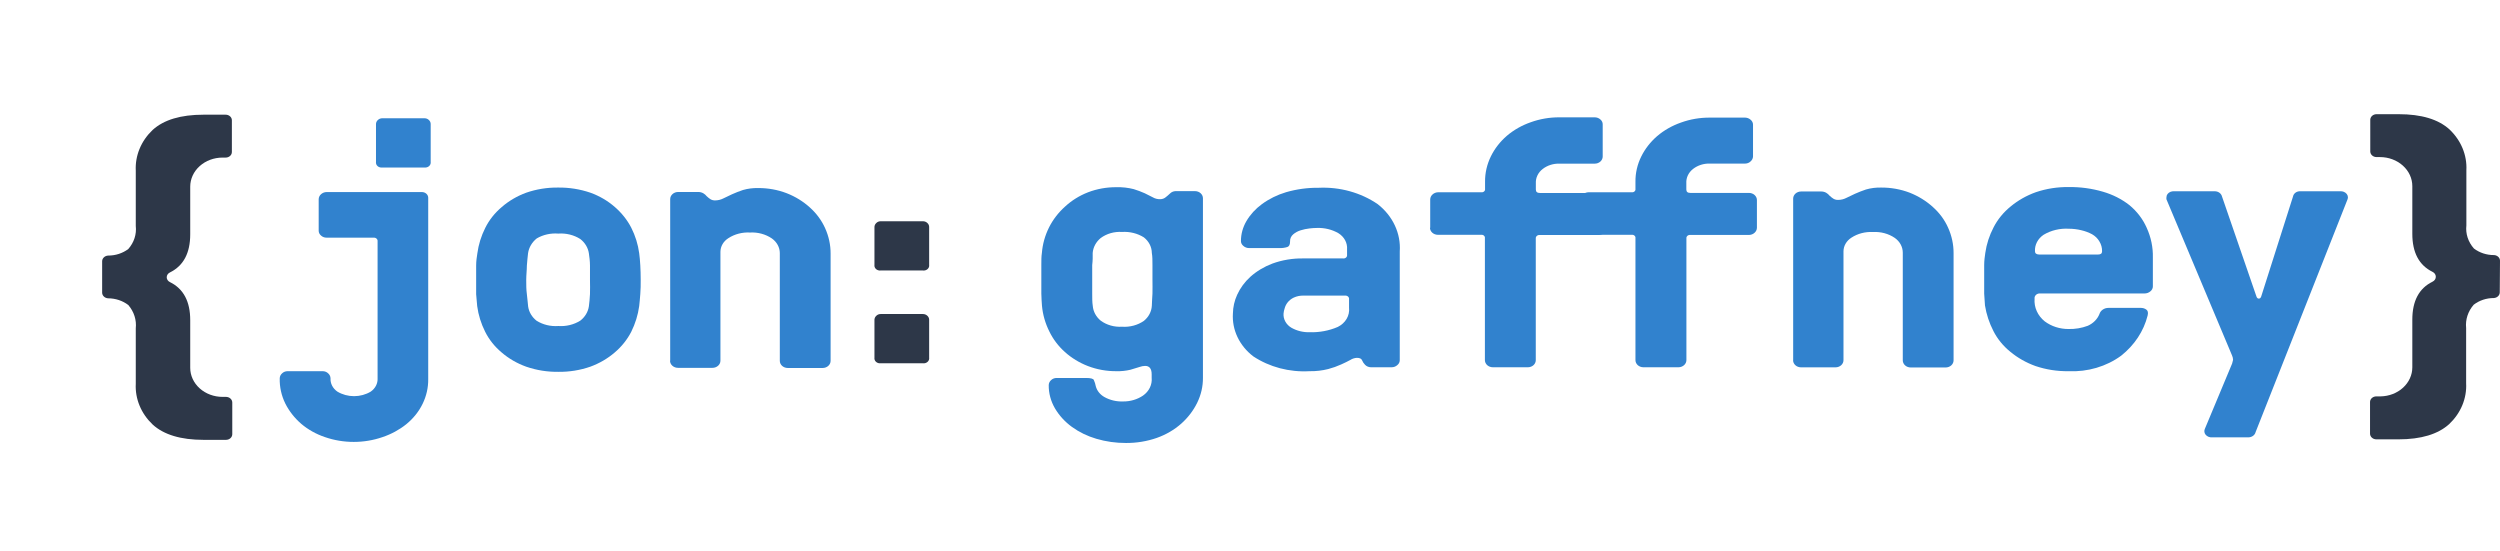
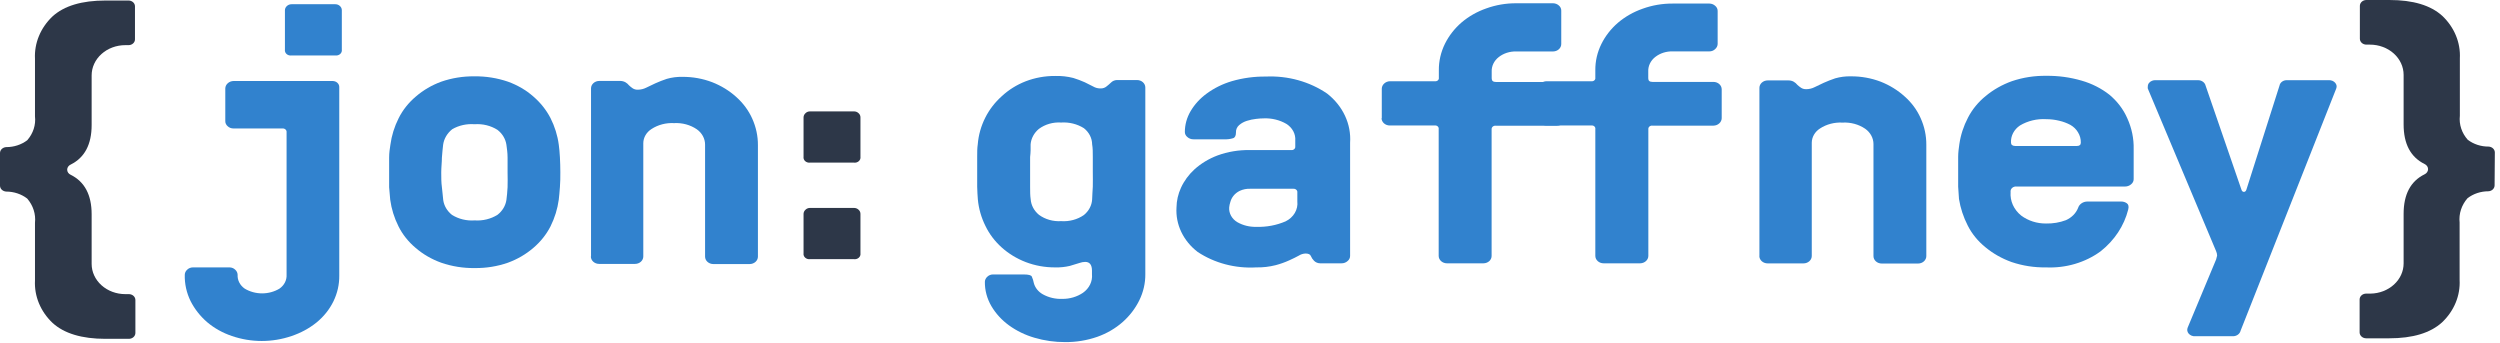
- <svg xmlns="http://www.w3.org/2000/svg" width="463" height="102" viewBox="0 0 463 102" fill="none">
-   <path d="M462.956 54.166C462.949 54.43 462.832 54.683 462.627 54.874C462.423 55.065 462.146 55.18 461.852 55.197C460.484 55.195 459.162 55.636 458.127 56.439C457.066 57.663 456.565 59.204 456.728 60.748V70.978C456.8 72.36 456.561 73.741 456.025 75.038C455.488 76.334 454.666 77.521 453.607 78.526C451.527 80.42 448.386 81.367 444.185 81.367H440.093C439.786 81.364 439.492 81.253 439.275 81.058C439.057 80.863 438.934 80.599 438.93 80.323V74.455C438.93 74.317 438.96 74.182 439.018 74.055C439.077 73.928 439.162 73.813 439.27 73.716C439.378 73.619 439.507 73.542 439.648 73.49C439.789 73.437 439.94 73.41 440.093 73.41H440.873C442.444 73.386 443.942 72.809 445.043 71.802C446.145 70.796 446.762 69.442 446.762 68.031V59.202C446.762 55.739 448.008 53.395 450.501 52.17C450.686 52.082 450.841 51.951 450.949 51.79C451.057 51.63 451.114 51.445 451.114 51.258C451.114 51.07 451.057 50.886 450.949 50.725C450.841 50.565 450.686 50.433 450.501 50.346C448.008 49.121 446.762 46.773 446.762 43.301V34.471C446.762 33.045 446.131 31.676 445.007 30.668C443.883 29.659 442.359 29.092 440.77 29.092H440.137C439.831 29.092 439.537 28.984 439.32 28.791C439.102 28.598 438.978 28.335 438.974 28.061V22.179C438.978 21.904 439.102 21.642 439.32 21.449C439.537 21.256 439.831 21.148 440.137 21.148H444.23C448.44 21.148 451.581 22.091 453.652 23.977C454.71 24.982 455.531 26.168 456.068 27.465C456.604 28.762 456.844 30.142 456.773 31.524V41.754C456.601 43.287 457.103 44.819 458.171 46.024C459.21 46.817 460.532 47.249 461.896 47.24C462.19 47.256 462.467 47.371 462.671 47.562C462.876 47.753 462.993 48.006 463 48.271L462.956 54.166Z" fill="#2D3748" />
-   <path d="M18.917 48.363C18.924 48.096 19.044 47.842 19.251 47.65C19.459 47.459 19.739 47.345 20.036 47.332C21.399 47.335 22.719 46.904 23.761 46.116C24.824 44.909 25.32 43.377 25.145 41.847V31.616C25.074 30.235 25.313 28.854 25.85 27.558C26.386 26.261 27.208 25.075 28.266 24.069C30.342 22.179 33.492 21.241 37.688 21.241H41.78C41.932 21.239 42.083 21.264 42.224 21.315C42.365 21.366 42.494 21.442 42.602 21.538C42.71 21.634 42.796 21.748 42.855 21.874C42.913 22 42.943 22.135 42.943 22.272V28.153C42.943 28.29 42.913 28.425 42.855 28.551C42.796 28.677 42.71 28.791 42.602 28.887C42.494 28.983 42.365 29.059 42.224 29.11C42.083 29.161 41.932 29.186 41.78 29.184H41.221C39.632 29.184 38.108 29.751 36.984 30.76C35.861 31.769 35.229 33.137 35.229 34.564V43.393C35.229 46.856 33.988 49.205 31.505 50.438C31.315 50.523 31.156 50.652 31.044 50.814C30.933 50.975 30.874 51.161 30.874 51.35C30.874 51.54 30.933 51.726 31.044 51.887C31.156 52.048 31.315 52.178 31.505 52.262C33.988 53.496 35.229 55.84 35.229 59.294V68.123C35.229 69.55 35.861 70.918 36.984 71.927C38.108 72.936 39.632 73.503 41.221 73.503H41.854C42.162 73.503 42.458 73.613 42.676 73.809C42.895 74.005 43.017 74.27 43.017 74.547V80.416C43.017 80.693 42.895 80.958 42.676 81.154C42.458 81.35 42.162 81.46 41.854 81.46H37.688C33.492 81.46 30.327 80.508 28.266 78.618C27.207 77.613 26.385 76.427 25.849 75.13C25.312 73.833 25.073 72.453 25.145 71.071V60.801C25.312 59.259 24.817 57.718 23.761 56.492C22.723 55.694 21.403 55.254 20.036 55.249C19.739 55.236 19.459 55.123 19.251 54.931C19.044 54.74 18.924 54.485 18.917 54.218V48.363Z" fill="#2D3748" />
-   <path d="M51.806 70.053C51.815 69.709 51.974 69.382 52.248 69.141C52.375 69.017 52.53 68.917 52.702 68.849C52.874 68.781 53.06 68.745 53.249 68.745H59.77C59.959 68.745 60.145 68.781 60.317 68.849C60.489 68.917 60.644 69.017 60.772 69.141C61.045 69.382 61.204 69.709 61.213 70.053C61.185 70.526 61.286 70.999 61.506 71.429C61.727 71.86 62.061 72.236 62.479 72.525C63.394 73.075 64.47 73.37 65.571 73.37C66.672 73.37 67.748 73.075 68.662 72.525C69.08 72.235 69.413 71.859 69.634 71.429C69.854 70.998 69.955 70.526 69.928 70.053V44.689C69.94 44.599 69.929 44.508 69.896 44.422C69.863 44.337 69.81 44.259 69.739 44.194C69.669 44.13 69.583 44.08 69.488 44.049C69.394 44.018 69.293 44.006 69.192 44.014H60.477C60.288 44.017 60.1 43.983 59.925 43.917C59.75 43.852 59.592 43.754 59.461 43.631C59.318 43.514 59.205 43.371 59.129 43.212C59.053 43.052 59.015 42.88 59.02 42.706V36.877C59.029 36.533 59.188 36.206 59.461 35.965C59.73 35.719 60.094 35.577 60.477 35.569H78.143C78.451 35.572 78.744 35.683 78.961 35.878C79.179 36.073 79.302 36.337 79.306 36.613V70.212C79.325 71.783 78.973 73.34 78.272 74.78C77.572 76.219 76.539 77.51 75.243 78.565C73.95 79.603 72.452 80.414 70.826 80.958C67.406 82.138 63.618 82.138 60.197 80.958C58.556 80.407 57.054 79.566 55.781 78.486C54.544 77.413 53.545 76.139 52.837 74.732C52.116 73.259 51.764 71.662 51.806 70.053V70.053ZM69.634 29.977V22.946C69.644 22.678 69.764 22.424 69.973 22.232C70.079 22.127 70.208 22.043 70.353 21.986C70.497 21.929 70.654 21.9 70.812 21.901H78.6C78.754 21.899 78.908 21.926 79.05 21.98C79.192 22.035 79.32 22.116 79.424 22.219C79.637 22.413 79.758 22.673 79.763 22.946V29.977C79.785 30.119 79.77 30.264 79.719 30.399C79.668 30.535 79.583 30.658 79.471 30.759C79.358 30.861 79.221 30.937 79.07 30.983C78.918 31.028 78.757 31.041 78.6 31.022H70.812C70.653 31.044 70.49 31.032 70.337 30.988C70.184 30.943 70.045 30.867 69.93 30.766C69.816 30.664 69.729 30.54 69.678 30.403C69.626 30.266 69.612 30.12 69.634 29.977V29.977Z" fill="#3182CE" />
-   <path d="M88.183 54.483C88.183 53.637 88.183 52.751 88.183 51.839C88.183 50.927 88.183 50.042 88.183 49.196C88.183 48.35 88.301 47.596 88.404 46.936C88.621 45.295 89.118 43.695 89.876 42.191C90.602 40.734 91.643 39.422 92.939 38.331C94.244 37.2 95.778 36.303 97.458 35.687C99.336 35.036 101.334 34.713 103.347 34.736C105.393 34.708 107.427 35.031 109.339 35.687C111.024 36.293 112.56 37.191 113.858 38.331C115.129 39.429 116.162 40.728 116.906 42.164C117.665 43.664 118.161 45.26 118.378 46.896C118.466 47.557 118.54 48.31 118.584 49.156C118.628 50.002 118.658 50.888 118.658 51.8C118.658 52.712 118.658 53.597 118.584 54.443C118.51 55.289 118.466 56.042 118.378 56.69C118.154 58.333 117.658 59.937 116.906 61.449C116.169 62.884 115.135 64.18 113.858 65.268C112.547 66.4 111.008 67.296 109.324 67.912C107.447 68.564 105.448 68.887 103.435 68.864C101.393 68.893 99.364 68.57 97.458 67.912C95.761 67.303 94.212 66.406 92.894 65.268C91.604 64.186 90.568 62.883 89.847 61.435C89.092 59.929 88.595 58.33 88.375 56.69C88.331 56.082 88.242 55.329 88.183 54.483ZM97.576 49.196C97.576 50.042 97.458 50.927 97.458 51.839C97.458 52.751 97.458 53.637 97.576 54.483C97.694 55.329 97.723 56.095 97.811 56.756C97.954 57.779 98.509 58.719 99.372 59.4C100.549 60.137 101.975 60.483 103.406 60.378C104.847 60.478 106.282 60.127 107.469 59.386C108.341 58.71 108.907 57.769 109.059 56.743C109.147 56.082 109.221 55.329 109.265 54.47C109.309 53.611 109.265 52.738 109.265 51.826C109.265 50.914 109.265 50.029 109.265 49.183C109.265 48.337 109.147 47.57 109.059 46.909C108.907 45.883 108.341 44.942 107.469 44.266C106.283 43.511 104.84 43.155 103.391 43.261C101.993 43.151 100.594 43.462 99.416 44.147C98.524 44.857 97.949 45.834 97.797 46.896C97.723 47.583 97.635 48.337 97.576 49.196Z" fill="#3182CE" />
-   <path d="M124.119 66.802V36.877C124.119 36.526 124.274 36.19 124.551 35.942C124.827 35.694 125.201 35.555 125.592 35.555H129.228C129.579 35.541 129.927 35.619 130.229 35.78C130.488 35.93 130.712 36.123 130.891 36.348C131.098 36.547 131.325 36.728 131.569 36.89C131.833 37.05 132.148 37.129 132.467 37.115C132.983 37.108 133.489 36.986 133.939 36.758L135.573 35.978C136.234 35.681 136.912 35.416 137.605 35.185C138.508 34.926 139.454 34.806 140.402 34.828C142.217 34.817 144.016 35.141 145.687 35.78C147.294 36.407 148.753 37.304 149.986 38.423C151.207 39.516 152.169 40.82 152.812 42.257C153.493 43.763 153.838 45.376 153.828 47.002V66.828C153.828 67.179 153.673 67.515 153.397 67.763C153.121 68.01 152.746 68.15 152.356 68.15H145.893C145.502 68.15 145.128 68.01 144.852 67.763C144.576 67.515 144.421 67.179 144.421 66.828V46.883C144.421 46.358 144.288 45.841 144.033 45.369C143.778 44.898 143.407 44.484 142.949 44.16C141.789 43.37 140.352 42.981 138.9 43.063C137.471 42.984 136.056 43.353 134.896 44.107C134.444 44.392 134.074 44.77 133.818 45.209C133.562 45.648 133.427 46.136 133.424 46.632V66.802C133.424 67.152 133.268 67.488 132.992 67.736C132.716 67.984 132.342 68.123 131.951 68.123H125.562C125.172 68.123 124.797 67.984 124.521 67.736C124.245 67.488 124.09 67.152 124.09 66.802H124.119Z" fill="#3182CE" />
-   <path d="M192.855 54.377C192.855 53.531 192.855 52.659 192.855 51.734C192.855 50.808 192.855 49.936 192.855 49.09C192.855 48.244 192.855 47.491 192.958 46.843C193.088 45.198 193.542 43.587 194.298 42.085C195.014 40.662 196.011 39.367 197.242 38.265C198.449 37.143 199.89 36.244 201.482 35.621C203.147 34.98 204.941 34.656 206.753 34.67C207.837 34.639 208.919 34.759 209.962 35.027C210.662 35.241 211.346 35.497 212.008 35.793C212.568 36.057 213.039 36.309 213.481 36.533C213.889 36.779 214.373 36.904 214.864 36.89C215.241 36.892 215.605 36.765 215.88 36.533C216.159 36.318 216.425 36.088 216.675 35.846C216.803 35.715 216.959 35.607 217.133 35.53C217.307 35.453 217.497 35.408 217.691 35.397H221.313C221.703 35.397 222.077 35.536 222.354 35.784C222.63 36.032 222.785 36.368 222.785 36.718V69.961C222.798 71.562 222.432 73.148 221.71 74.613C221.005 76.049 220.006 77.354 218.766 78.46C217.468 79.606 215.925 80.505 214.231 81.103C212.415 81.735 210.482 82.053 208.534 82.041C206.669 82.049 204.814 81.786 203.043 81.262C201.394 80.781 199.857 80.033 198.508 79.054C197.224 78.117 196.162 76.957 195.387 75.644C194.605 74.308 194.205 72.818 194.224 71.309C194.234 70.965 194.392 70.638 194.666 70.397C194.794 70.272 194.948 70.173 195.121 70.105C195.293 70.037 195.479 70.001 195.667 70H201.114C201.998 70 202.498 70.132 202.586 70.397C202.751 70.763 202.87 71.144 202.94 71.534C203.159 72.36 203.73 73.076 204.53 73.529C205.574 74.113 206.79 74.399 208.019 74.349C209.34 74.36 210.629 73.979 211.684 73.265C212.237 72.878 212.674 72.373 212.954 71.796C213.234 71.219 213.349 70.588 213.289 69.961V69.326C213.289 68.282 212.877 67.766 212.082 67.766C211.738 67.772 211.399 67.834 211.081 67.951L209.344 68.48C208.499 68.679 207.626 68.768 206.753 68.745C204.942 68.757 203.147 68.433 201.482 67.793C198.272 66.549 195.713 64.251 194.328 61.369C193.582 59.872 193.124 58.272 192.973 56.637C192.914 55.976 192.885 55.236 192.855 54.377ZM202.277 49.09C202.277 49.936 202.277 50.822 202.277 51.734C202.277 52.646 202.277 53.518 202.277 54.377C202.277 55.236 202.277 55.976 202.38 56.637C202.46 57.689 202.987 58.674 203.853 59.386C204.961 60.198 206.372 60.599 207.798 60.51C209.25 60.611 210.693 60.225 211.846 59.426C212.284 59.071 212.639 58.642 212.892 58.163C213.144 57.685 213.289 57.166 213.319 56.637C213.319 55.976 213.407 55.236 213.436 54.377C213.466 53.518 213.436 52.659 213.436 51.734C213.436 50.808 213.436 49.936 213.436 49.09C213.436 48.244 213.436 47.491 213.319 46.843C213.313 46.297 213.18 45.758 212.926 45.261C212.672 44.764 212.304 44.322 211.846 43.962C210.665 43.22 209.236 42.865 207.798 42.957C206.364 42.864 204.945 43.271 203.838 44.094C202.976 44.809 202.45 45.792 202.366 46.843C202.38 47.491 202.38 48.257 202.277 49.103V49.09Z" fill="#3182CE" />
-   <path d="M228.335 58.065C228.351 56.867 228.621 55.683 229.13 54.575C229.69 53.348 230.51 52.231 231.544 51.284C232.72 50.227 234.116 49.388 235.651 48.812C237.469 48.15 239.417 47.826 241.378 47.861H248.739C248.836 47.873 248.936 47.866 249.029 47.839C249.123 47.812 249.208 47.766 249.279 47.705C249.35 47.644 249.405 47.569 249.439 47.486C249.473 47.403 249.485 47.314 249.475 47.226V46.169C249.519 45.592 249.396 45.015 249.117 44.494C248.838 43.972 248.414 43.525 247.885 43.195C246.7 42.506 245.306 42.164 243.896 42.217C243.433 42.221 242.97 42.251 242.512 42.309C241.955 42.371 241.407 42.486 240.878 42.653C240.368 42.809 239.901 43.062 239.509 43.393C239.31 43.562 239.155 43.768 239.053 43.996C238.952 44.224 238.906 44.47 238.92 44.715C238.92 45.283 238.758 45.627 238.419 45.746C237.923 45.901 237.398 45.968 236.873 45.944H231.353C231.153 45.947 230.955 45.913 230.77 45.845C230.585 45.777 230.418 45.676 230.278 45.548C230.135 45.436 230.02 45.298 229.941 45.143C229.862 44.988 229.822 44.819 229.822 44.649C229.82 43.359 230.169 42.089 230.837 40.948C231.545 39.742 232.516 38.676 233.693 37.816C235.026 36.834 236.548 36.081 238.184 35.595C240.138 35.029 242.181 34.752 244.234 34.775C248.154 34.597 252.018 35.669 255.143 37.802C256.529 38.883 257.619 40.235 258.328 41.755C259.038 43.275 259.349 44.921 259.236 46.566V66.709C259.236 66.881 259.195 67.052 259.117 67.209C259.038 67.366 258.923 67.507 258.779 67.621C258.64 67.749 258.472 67.85 258.287 67.919C258.103 67.987 257.904 68.02 257.705 68.018H253.906C253.7 68.016 253.496 67.974 253.309 67.897C253.121 67.82 252.953 67.707 252.817 67.568C252.575 67.324 252.385 67.042 252.258 66.736C252.14 66.418 251.816 66.273 251.286 66.273C250.856 66.296 250.442 66.429 250.094 66.656C249.637 66.907 249.078 67.185 248.401 67.489C247.627 67.841 246.818 68.128 245.986 68.348C244.861 68.634 243.695 68.767 242.527 68.745C238.8 68.961 235.108 67.987 232.104 65.995C230.836 65.024 229.836 63.803 229.182 62.427C228.529 61.051 228.238 59.558 228.335 58.065V58.065ZM237.713 58.065C237.674 58.583 237.79 59.101 238.049 59.566C238.308 60.031 238.7 60.425 239.185 60.708C240.188 61.274 241.357 61.559 242.541 61.528C244.341 61.585 246.129 61.249 247.753 60.55C248.452 60.207 249.024 59.688 249.395 59.055C249.767 58.423 249.923 57.706 249.843 56.994V55.421C249.857 55.333 249.848 55.244 249.818 55.159C249.788 55.075 249.737 54.997 249.669 54.933C249.602 54.868 249.519 54.818 249.426 54.786C249.334 54.754 249.235 54.74 249.137 54.747H241.481C240.828 54.72 240.178 54.847 239.597 55.117C239.146 55.334 238.758 55.641 238.463 56.016C238.207 56.343 238.022 56.711 237.919 57.1C237.813 57.414 237.744 57.738 237.713 58.065V58.065Z" fill="#3182CE" />
-   <path d="M264.874 42.204V36.917C264.884 36.573 265.042 36.245 265.316 36.005C265.584 35.759 265.948 35.617 266.332 35.608H274.326C274.422 35.622 274.52 35.615 274.613 35.587C274.705 35.56 274.79 35.514 274.859 35.452C274.927 35.39 274.979 35.315 275.009 35.232C275.039 35.148 275.047 35.06 275.032 34.974V33.652C275.017 32.027 275.389 30.419 276.122 28.933C276.822 27.514 277.822 26.231 279.066 25.153C280.343 24.067 281.843 23.214 283.483 22.642C285.176 22.029 286.986 21.719 288.812 21.73H295.363C295.744 21.735 296.108 21.872 296.379 22.113C296.522 22.23 296.635 22.373 296.711 22.533C296.787 22.692 296.825 22.865 296.82 23.038V28.986C296.82 29.337 296.665 29.673 296.389 29.921C296.113 30.169 295.739 30.308 295.348 30.308H288.797C287.672 30.278 286.574 30.627 285.72 31.286C285.296 31.61 284.961 32.016 284.739 32.474C284.517 32.933 284.414 33.43 284.439 33.929V35.106C284.439 35.529 284.69 35.74 285.19 35.74H296.055C296.438 35.749 296.803 35.891 297.071 36.137C297.345 36.378 297.503 36.705 297.512 37.049V42.204C297.512 42.554 297.357 42.89 297.081 43.138C296.805 43.386 296.431 43.525 296.04 43.525H285.176C285.078 43.513 284.978 43.521 284.884 43.548C284.789 43.575 284.703 43.621 284.631 43.682C284.559 43.742 284.503 43.817 284.468 43.9C284.432 43.983 284.417 44.071 284.425 44.16V66.709C284.423 67.049 284.276 67.376 284.012 67.621C283.741 67.87 283.37 68.013 282.982 68.018H276.475C276.085 68.018 275.71 67.878 275.434 67.63C275.158 67.383 275.003 67.046 275.003 66.696V44.12C275.018 44.034 275.01 43.945 274.98 43.862C274.95 43.779 274.898 43.703 274.829 43.642C274.76 43.58 274.676 43.533 274.583 43.506C274.491 43.479 274.392 43.472 274.296 43.486H266.302C265.912 43.486 265.537 43.346 265.261 43.099C264.985 42.851 264.83 42.515 264.83 42.164L264.874 42.204Z" fill="#3182CE" />
-   <path d="M292.728 42.204V36.917C292.737 36.573 292.896 36.245 293.169 36.005C293.438 35.759 293.802 35.617 294.185 35.608H302.179C302.275 35.622 302.374 35.615 302.467 35.587C302.559 35.56 302.643 35.514 302.712 35.452C302.781 35.39 302.833 35.315 302.863 35.232C302.893 35.148 302.901 35.06 302.886 34.974V33.652C302.868 32.045 303.234 30.454 303.961 28.986C304.66 27.567 305.66 26.283 306.905 25.206C308.182 24.119 309.682 23.267 311.321 22.695C313.015 22.082 314.825 21.772 316.651 21.782H323.202C323.578 21.791 323.936 21.928 324.203 22.166C324.348 22.282 324.463 22.425 324.542 22.584C324.621 22.744 324.661 22.917 324.659 23.091V28.986C324.646 29.332 324.482 29.66 324.203 29.898C324.075 30.023 323.921 30.122 323.748 30.19C323.576 30.258 323.39 30.294 323.202 30.295H316.651C315.525 30.265 314.428 30.614 313.574 31.273C313.152 31.597 312.818 32.004 312.599 32.462C312.379 32.921 312.28 33.418 312.308 33.916V35.093C312.308 35.516 312.543 35.727 313.044 35.727H323.909C324.299 35.727 324.673 35.866 324.95 36.114C325.226 36.362 325.381 36.698 325.381 37.049V42.204C325.371 42.548 325.213 42.875 324.939 43.116C324.671 43.362 324.306 43.504 323.923 43.512H313.059C312.961 43.5 312.862 43.507 312.768 43.534C312.675 43.561 312.589 43.607 312.518 43.668C312.447 43.73 312.393 43.804 312.359 43.887C312.325 43.97 312.313 44.059 312.323 44.147V66.709C312.317 67.051 312.164 67.378 311.896 67.621C311.624 67.87 311.253 68.013 310.865 68.018H304.358C303.968 68.018 303.593 67.878 303.317 67.63C303.041 67.383 302.886 67.046 302.886 66.696V44.12C302.901 44.034 302.893 43.946 302.863 43.862C302.833 43.779 302.781 43.703 302.712 43.642C302.643 43.58 302.559 43.533 302.467 43.506C302.374 43.479 302.275 43.472 302.179 43.486H294.185C293.795 43.486 293.42 43.346 293.144 43.099C292.868 42.851 292.713 42.515 292.713 42.164L292.728 42.204Z" fill="#3182CE" />
-   <path d="M332.094 66.709V36.785C332.094 36.434 332.249 36.098 332.525 35.85C332.801 35.602 333.176 35.463 333.566 35.463H337.188C337.539 35.447 337.887 35.525 338.189 35.687C338.447 35.838 338.672 36.031 338.851 36.256C339.063 36.455 339.295 36.636 339.543 36.798C339.807 36.958 340.123 37.037 340.441 37.022C340.958 37.018 341.464 36.895 341.913 36.666L343.547 35.886C344.209 35.591 344.887 35.326 345.579 35.093C346.483 34.834 347.428 34.713 348.376 34.736C350.197 34.723 352.001 35.047 353.676 35.687C355.277 36.318 356.731 37.215 357.96 38.331C359.186 39.42 360.149 40.725 360.787 42.164C361.467 43.671 361.813 45.283 361.802 46.909V66.736C361.802 67.086 361.647 67.422 361.371 67.67C361.095 67.918 360.721 68.057 360.33 68.057H353.867C353.477 68.057 353.102 67.918 352.826 67.67C352.55 67.422 352.395 67.086 352.395 66.736V46.79C352.395 46.266 352.263 45.748 352.008 45.277C351.753 44.805 351.382 44.392 350.923 44.067C349.764 43.276 348.327 42.887 346.874 42.97C345.45 42.891 344.039 43.261 342.885 44.014C342.434 44.3 342.065 44.678 341.809 45.117C341.553 45.556 341.417 46.044 341.413 46.539V66.709C341.413 67.06 341.258 67.396 340.982 67.644C340.705 67.892 340.331 68.031 339.941 68.031H333.551C333.161 68.031 332.786 67.892 332.51 67.644C332.234 67.396 332.079 67.06 332.079 66.709H332.094Z" fill="#3182CE" />
-   <path d="M367.47 54.377C367.47 53.531 367.47 52.659 367.47 51.734C367.47 50.808 367.47 49.936 367.47 49.09C367.47 48.244 367.588 47.491 367.676 46.843C367.911 45.194 368.432 43.588 369.222 42.085C369.972 40.625 371.044 39.316 372.373 38.238C373.735 37.108 375.317 36.212 377.039 35.595C378.996 34.934 381.074 34.611 383.164 34.643C385.297 34.618 387.421 34.909 389.45 35.502C391.267 36.024 392.945 36.874 394.382 38.001C395.786 39.167 396.878 40.604 397.576 42.204C398.37 43.947 398.756 45.819 398.71 47.702V53.042C398.71 53.215 398.67 53.385 398.591 53.542C398.512 53.699 398.397 53.84 398.254 53.954C398.106 54.083 397.93 54.185 397.738 54.253C397.546 54.321 397.341 54.354 397.135 54.351H377.908C377.758 54.331 377.605 54.342 377.46 54.385C377.316 54.428 377.185 54.5 377.078 54.597C376.971 54.693 376.89 54.811 376.842 54.94C376.795 55.069 376.782 55.207 376.804 55.342C376.743 56.121 376.881 56.902 377.208 57.626C377.534 58.35 378.041 58.997 378.688 59.519C379.928 60.444 381.493 60.945 383.105 60.933C384.321 60.962 385.53 60.759 386.653 60.338C387.663 59.892 388.439 59.109 388.817 58.157C388.917 57.83 389.134 57.542 389.435 57.337C389.735 57.131 390.103 57.02 390.48 57.021H396.502C396.866 57.019 397.22 57.131 397.503 57.338C397.797 57.549 397.871 57.919 397.738 58.448C397.016 61.326 395.3 63.925 392.836 65.876C390.1 67.882 386.632 68.904 383.105 68.745C381.015 68.777 378.937 68.454 376.981 67.793C375.258 67.175 373.676 66.279 372.314 65.149C370.985 64.074 369.918 62.765 369.178 61.303C368.407 59.801 367.881 58.208 367.618 56.571C367.588 55.976 367.515 55.236 367.47 54.377ZM376.878 46.539C376.878 46.909 377.128 47.121 377.614 47.134H388.596C389.067 47.134 389.303 46.936 389.303 46.539C389.321 45.898 389.148 45.263 388.802 44.702C388.488 44.162 388.021 43.706 387.448 43.38C386.828 43.05 386.159 42.801 385.46 42.64C384.712 42.456 383.94 42.363 383.164 42.362C381.503 42.261 379.852 42.656 378.468 43.486C377.944 43.839 377.525 44.302 377.248 44.834C376.97 45.367 376.843 45.952 376.878 46.539V46.539Z" fill="#3182CE" />
-   <path d="M401.227 36.917C401.207 36.79 401.207 36.66 401.227 36.533C401.225 36.316 401.297 36.104 401.433 35.925C401.572 35.751 401.76 35.613 401.977 35.525C402.194 35.437 402.433 35.402 402.67 35.423H410.134C410.456 35.414 410.771 35.507 411.024 35.686C411.278 35.865 411.452 36.118 411.518 36.401L417.892 54.906C417.981 55.17 418.128 55.302 418.334 55.302C418.54 55.302 418.687 55.17 418.776 54.906L424.664 36.401C424.715 36.116 424.882 35.859 425.132 35.678C425.382 35.497 425.698 35.406 426.019 35.423H433.38C433.617 35.402 433.856 35.437 434.073 35.525C434.29 35.613 434.478 35.751 434.616 35.925C434.757 36.103 434.834 36.315 434.837 36.533C434.834 36.664 434.809 36.793 434.764 36.917L417.745 80.006C417.68 80.29 417.506 80.545 417.253 80.726C417 80.907 416.685 81.003 416.361 80.997H409.707C409.47 81.019 409.231 80.983 409.014 80.895C408.797 80.807 408.609 80.669 408.47 80.495C408.354 80.347 408.28 80.176 408.254 79.996C408.229 79.816 408.252 79.634 408.323 79.464L413.388 67.33C413.476 67.026 413.535 66.802 413.564 66.643C413.557 66.376 413.497 66.112 413.388 65.863L401.227 36.917Z" fill="#3182CE" />
-   <path d="M161.949 66.234V59.202C161.959 58.934 162.08 58.68 162.288 58.488C162.39 58.382 162.517 58.297 162.659 58.24C162.802 58.183 162.956 58.155 163.112 58.158H170.9C171.057 58.154 171.213 58.18 171.358 58.235C171.503 58.29 171.633 58.371 171.739 58.475C171.955 58.667 172.077 58.929 172.078 59.202V66.234C172.101 66.377 172.086 66.522 172.034 66.659C171.983 66.796 171.896 66.92 171.782 67.022C171.667 67.123 171.528 67.199 171.375 67.244C171.222 67.288 171.059 67.3 170.9 67.278H163.112C162.955 67.298 162.794 67.284 162.643 67.239C162.491 67.193 162.354 67.117 162.241 67.016C162.129 66.915 162.044 66.791 161.993 66.656C161.942 66.52 161.927 66.375 161.949 66.234Z" fill="#2D3748" />
-   <path d="M161.949 49.051V42.019C161.959 41.752 162.08 41.497 162.288 41.305C162.39 41.199 162.517 41.114 162.659 41.057C162.802 41 162.956 40.972 163.112 40.975H170.9C171.057 40.971 171.213 40.998 171.358 41.052C171.503 41.107 171.633 41.189 171.739 41.292C171.955 41.484 172.077 41.746 172.078 42.019V49.051C172.101 49.194 172.086 49.34 172.034 49.476C171.983 49.613 171.896 49.737 171.782 49.839C171.667 49.94 171.528 50.016 171.375 50.061C171.222 50.105 171.059 50.117 170.9 50.095H163.112C162.955 50.115 162.794 50.101 162.643 50.056C162.491 50.01 162.354 49.934 162.241 49.833C162.129 49.732 162.044 49.608 161.993 49.473C161.942 49.337 161.927 49.193 161.949 49.051Z" fill="#2D3748" />
+ <svg xmlns="http://www.w3.org/2000/svg" width="445" height="61" viewBox="0 0 445 61" fill="none">
+   <path d="M444.038 33.017C444.031 33.282 443.914 33.535 443.71 33.726C443.505 33.917 443.229 34.032 442.934 34.048C441.567 34.047 440.244 34.488 439.21 35.291C438.148 36.514 437.648 38.056 437.811 39.6V49.83C437.883 51.212 437.644 52.593 437.107 53.889C436.571 55.186 435.749 56.373 434.69 57.377C432.609 59.272 429.469 60.219 425.268 60.219H421.175C420.868 60.216 420.575 60.105 420.357 59.91C420.14 59.715 420.016 59.451 420.012 59.175V53.306C420.012 53.169 420.042 53.034 420.101 52.907C420.159 52.78 420.245 52.665 420.353 52.568C420.461 52.471 420.589 52.394 420.73 52.342C420.871 52.289 421.023 52.262 421.175 52.262H421.956C423.527 52.238 425.024 51.661 426.126 50.654C427.227 49.648 427.845 48.294 427.844 46.883V38.053C427.844 34.59 429.091 32.246 431.584 31.022C431.769 30.934 431.923 30.803 432.031 30.642C432.139 30.482 432.197 30.297 432.197 30.11C432.197 29.922 432.139 29.738 432.031 29.577C431.923 29.416 431.769 29.285 431.584 29.198C429.091 27.973 427.844 25.625 427.844 22.153V13.323C427.844 11.897 427.213 10.528 426.089 9.519C424.966 8.511 423.442 7.944 421.853 7.944H421.22C420.914 7.944 420.62 7.836 420.402 7.643C420.185 7.45 420.06 7.187 420.057 6.913V1.031C420.06 0.756 420.185 0.494 420.402 0.301C420.62 0.108 420.914 -2.77241e-05 421.22 -5.71869e-06H425.312C429.523 -5.71869e-06 432.663 0.943 434.734 2.829C435.792 3.834 436.614 5.02 437.15 6.317C437.686 7.614 437.926 8.994 437.855 10.376V20.606C437.684 22.139 438.186 23.67 439.254 24.875C440.292 25.669 441.614 26.101 442.978 26.091C443.273 26.108 443.55 26.223 443.754 26.414C443.958 26.605 444.076 26.858 444.082 27.122L444.038 33.017Z" fill="#2D3748" />
+   <path d="M0 27.215C0.007 26.948 0.126 26.693 0.334 26.502C0.541 26.311 0.822 26.197 1.119 26.184C2.482 26.187 3.801 25.756 4.843 24.968C5.906 23.761 6.403 22.229 6.227 20.699V10.468C6.156 9.087 6.396 7.706 6.932 6.409C7.468 5.113 8.29 3.926 9.348 2.921C11.424 1.031 14.575 0.093 18.77 0.093H22.863C23.015 0.091 23.166 0.116 23.307 0.167C23.448 0.218 23.576 0.294 23.684 0.39C23.793 0.486 23.878 0.6 23.937 0.726C23.996 0.852 24.026 0.987 24.026 1.123V7.005C24.026 7.142 23.996 7.277 23.937 7.403C23.878 7.529 23.793 7.643 23.684 7.739C23.576 7.835 23.448 7.911 23.307 7.962C23.166 8.013 23.015 8.038 22.863 8.036H22.303C20.714 8.036 19.19 8.603 18.067 9.612C16.943 10.621 16.312 11.989 16.312 13.416V22.245C16.312 25.708 15.07 28.056 12.587 29.29C12.398 29.374 12.239 29.504 12.127 29.666C12.016 29.827 11.957 30.012 11.957 30.202C11.957 30.392 12.016 30.578 12.127 30.739C12.239 30.9 12.398 31.03 12.587 31.114C15.07 32.348 16.312 34.692 16.312 38.146V46.975C16.312 48.402 16.943 49.77 18.067 50.779C19.19 51.788 20.714 52.355 22.303 52.355H22.936C23.245 52.355 23.541 52.465 23.759 52.661C23.977 52.856 24.1 53.122 24.1 53.399V59.268C24.1 59.545 23.977 59.81 23.759 60.006C23.541 60.202 23.245 60.312 22.936 60.312H18.77C14.575 60.312 11.409 59.36 9.348 57.47C8.289 56.465 7.467 55.279 6.931 53.982C6.395 52.685 6.155 51.305 6.227 49.923V39.653C6.394 38.111 5.899 36.569 4.843 35.344C3.806 34.546 2.485 34.105 1.119 34.101C0.822 34.088 0.541 33.974 0.334 33.783C0.126 33.592 0.007 33.337 0 33.07V27.215Z" fill="#2D3748" />
+   <path d="M32.889 48.905C32.898 48.561 33.056 48.234 33.33 47.993C33.458 47.869 33.612 47.769 33.785 47.701C33.957 47.633 34.143 47.597 34.331 47.596H40.853C41.041 47.597 41.227 47.633 41.4 47.701C41.572 47.769 41.727 47.869 41.854 47.993C42.128 48.234 42.286 48.561 42.296 48.905C42.268 49.378 42.368 49.851 42.589 50.281C42.809 50.712 43.143 51.088 43.562 51.377C44.476 51.927 45.552 52.221 46.653 52.221C47.754 52.221 48.831 51.927 49.745 51.377C50.163 51.087 50.496 50.711 50.716 50.281C50.937 49.85 51.038 49.378 51.011 48.905V23.541C51.022 23.451 51.011 23.36 50.979 23.274C50.946 23.189 50.892 23.111 50.822 23.046C50.751 22.982 50.666 22.932 50.571 22.901C50.476 22.87 50.375 22.858 50.275 22.866H41.56C41.37 22.868 41.182 22.835 41.007 22.769C40.833 22.703 40.675 22.606 40.544 22.483C40.401 22.366 40.288 22.223 40.211 22.063C40.135 21.904 40.098 21.731 40.102 21.558V15.729C40.112 15.385 40.27 15.058 40.544 14.817C40.812 14.571 41.176 14.429 41.56 14.42H59.226C59.533 14.424 59.827 14.535 60.044 14.73C60.261 14.925 60.385 15.189 60.389 15.465V49.064C60.408 50.635 60.055 52.192 59.355 53.632C58.654 55.071 57.622 56.362 56.326 57.417C55.032 58.455 53.535 59.266 51.909 59.809C48.488 60.99 44.701 60.99 41.28 59.809C39.639 59.259 38.137 58.418 36.863 57.338C35.627 56.265 34.628 54.991 33.919 53.584C33.198 52.111 32.847 50.514 32.889 48.905V48.905ZM50.717 8.829V1.798C50.726 1.53 50.847 1.275 51.055 1.084C51.161 0.979 51.291 0.895 51.435 0.838C51.58 0.781 51.736 0.752 51.894 0.753H59.682C59.837 0.751 59.99 0.778 60.132 0.832C60.275 0.887 60.402 0.968 60.507 1.071C60.72 1.265 60.841 1.525 60.845 1.798V8.829C60.867 8.971 60.852 9.115 60.802 9.251C60.751 9.387 60.666 9.51 60.553 9.611C60.441 9.713 60.303 9.789 60.152 9.834C60.001 9.88 59.84 9.893 59.682 9.874H51.894C51.735 9.896 51.573 9.884 51.42 9.839C51.267 9.795 51.127 9.719 51.013 9.617C50.898 9.516 50.812 9.392 50.761 9.255C50.709 9.118 50.694 8.972 50.717 8.829V8.829Z" fill="#3182CE" />
+   <path d="M69.266 33.335C69.266 32.489 69.266 31.603 69.266 30.691C69.266 29.779 69.266 28.894 69.266 28.048C69.266 27.202 69.384 26.448 69.487 25.788C69.704 24.147 70.2 22.547 70.959 21.042C71.685 19.586 72.725 18.274 74.021 17.183C75.327 16.052 76.861 15.155 78.541 14.539C80.418 13.888 82.417 13.565 84.43 13.588C86.476 13.56 88.51 13.883 90.421 14.539C92.107 15.145 93.643 16.043 94.941 17.183C96.212 18.28 97.245 19.58 97.988 21.016C98.747 22.516 99.244 24.112 99.46 25.748C99.549 26.409 99.622 27.162 99.666 28.008C99.711 28.854 99.74 29.739 99.74 30.651C99.74 31.564 99.74 32.449 99.666 33.295C99.593 34.141 99.549 34.894 99.46 35.542C99.237 37.185 98.741 38.789 97.988 40.3C97.252 41.736 96.217 43.032 94.941 44.12C93.629 45.251 92.091 46.148 90.406 46.764C88.529 47.416 86.53 47.739 84.518 47.715C82.476 47.745 80.447 47.421 78.541 46.764C76.844 46.155 75.294 45.258 73.977 44.12C72.687 43.038 71.651 41.734 70.93 40.287C70.174 38.781 69.678 37.181 69.457 35.542C69.413 34.934 69.325 34.181 69.266 33.335ZM78.659 28.048C78.659 28.894 78.541 29.779 78.541 30.691C78.541 31.603 78.541 32.489 78.659 33.335C78.776 34.181 78.806 34.947 78.894 35.608C79.037 36.631 79.592 37.571 80.455 38.252C81.632 38.989 83.058 39.335 84.488 39.23C85.93 39.33 87.365 38.979 88.552 38.238C89.424 37.562 89.99 36.621 90.141 35.595C90.23 34.934 90.303 34.181 90.348 33.322C90.392 32.462 90.348 31.59 90.348 30.678C90.348 29.766 90.348 28.88 90.348 28.035C90.348 27.189 90.23 26.422 90.141 25.761C89.99 24.735 89.424 23.794 88.552 23.117C87.366 22.363 85.922 22.007 84.474 22.113C83.076 22.003 81.677 22.314 80.499 22.999C79.606 23.709 79.031 24.686 78.879 25.748C78.806 26.435 78.717 27.189 78.659 28.048Z" fill="#3182CE" />
+   <path d="M105.202 45.654V15.729C105.202 15.378 105.357 15.042 105.633 14.794C105.909 14.546 106.284 14.407 106.674 14.407H110.31C110.661 14.393 111.009 14.471 111.311 14.632C111.57 14.782 111.795 14.975 111.974 15.2C112.181 15.399 112.408 15.58 112.651 15.742C112.915 15.902 113.231 15.981 113.549 15.967C114.065 15.96 114.571 15.837 115.021 15.61L116.655 14.83C117.316 14.533 117.994 14.268 118.687 14.037C119.591 13.778 120.536 13.658 121.484 13.68C123.3 13.669 125.099 13.993 126.769 14.632C128.377 15.259 129.836 16.156 131.068 17.275C132.29 18.368 133.252 19.672 133.895 21.108C134.575 22.615 134.921 24.227 134.91 25.854V45.68C134.91 46.031 134.755 46.367 134.479 46.614C134.203 46.862 133.829 47.002 133.438 47.002H126.975C126.585 47.002 126.211 46.862 125.934 46.614C125.658 46.367 125.503 46.031 125.503 45.68V25.735C125.503 25.21 125.371 24.693 125.116 24.221C124.861 23.75 124.49 23.336 124.031 23.012C122.872 22.222 121.435 21.832 119.983 21.915C118.553 21.836 117.138 22.205 115.978 22.959C115.526 23.244 115.157 23.622 114.901 24.061C114.645 24.5 114.509 24.988 114.506 25.483V45.654C114.506 46.004 114.351 46.34 114.075 46.588C113.799 46.836 113.424 46.975 113.034 46.975H106.645C106.254 46.975 105.88 46.836 105.604 46.588C105.328 46.34 105.172 46.004 105.172 45.654H105.202Z" fill="#3182CE" />
+   <path d="M173.938 33.229C173.938 32.383 173.938 31.511 173.938 30.585C173.938 29.66 173.938 28.788 173.938 27.942C173.938 27.096 173.938 26.343 174.041 25.695C174.171 24.05 174.624 22.439 175.381 20.937C176.096 19.514 177.094 18.219 178.325 17.117C179.532 15.995 180.972 15.096 182.565 14.473C184.229 13.832 186.024 13.508 187.835 13.522C188.919 13.491 190.002 13.611 191.045 13.878C191.745 14.093 192.429 14.349 193.091 14.645C193.65 14.909 194.121 15.161 194.563 15.385C194.972 15.631 195.455 15.756 195.947 15.742C196.324 15.744 196.688 15.617 196.963 15.385C197.242 15.169 197.507 14.94 197.758 14.698C197.886 14.566 198.041 14.459 198.216 14.382C198.39 14.305 198.58 14.259 198.773 14.248H202.395C202.786 14.248 203.16 14.388 203.436 14.636C203.712 14.884 203.867 15.22 203.867 15.57V48.812C203.881 50.414 203.514 52 202.793 53.465C202.087 54.901 201.089 56.206 199.848 57.311C198.55 58.458 197.008 59.357 195.314 59.955C193.497 60.587 191.564 60.905 189.617 60.893C187.751 60.901 185.897 60.638 184.125 60.114C182.476 59.633 180.939 58.885 179.591 57.906C178.306 56.969 177.245 55.809 176.47 54.496C175.688 53.16 175.288 51.67 175.307 50.161C175.316 49.817 175.475 49.489 175.749 49.249C175.876 49.124 176.031 49.025 176.203 48.957C176.375 48.889 176.561 48.853 176.75 48.852H182.197C183.08 48.852 183.581 48.984 183.669 49.249C183.834 49.614 183.952 49.996 184.022 50.385C184.242 51.212 184.812 51.928 185.612 52.381C186.656 52.965 187.873 53.251 189.101 53.201C190.423 53.212 191.712 52.831 192.767 52.117C193.32 51.73 193.756 51.224 194.036 50.648C194.317 50.07 194.432 49.44 194.372 48.812V48.178C194.372 47.134 193.959 46.618 193.165 46.618C192.821 46.623 192.481 46.686 192.163 46.803L190.426 47.332C189.581 47.531 188.709 47.62 187.835 47.596C186.024 47.609 184.23 47.285 182.565 46.645C179.355 45.401 176.795 43.103 175.41 40.221C174.665 38.724 174.207 37.124 174.056 35.489C173.997 34.828 173.967 34.088 173.938 33.229ZM183.36 27.942C183.36 28.788 183.36 29.673 183.36 30.585C183.36 31.497 183.36 32.37 183.36 33.229C183.36 34.088 183.36 34.828 183.463 35.489C183.543 36.541 184.07 37.526 184.935 38.238C186.043 39.05 187.454 39.451 188.88 39.362C190.333 39.463 191.775 39.077 192.929 38.278C193.366 37.923 193.721 37.494 193.974 37.015C194.227 36.537 194.372 36.018 194.401 35.489C194.401 34.828 194.489 34.088 194.519 33.229C194.548 32.37 194.519 31.511 194.519 30.585C194.519 29.66 194.519 28.788 194.519 27.942C194.519 27.096 194.519 26.343 194.401 25.695C194.396 25.149 194.262 24.609 194.008 24.113C193.755 23.616 193.387 23.173 192.929 22.814C191.748 22.072 190.318 21.717 188.88 21.809C187.447 21.716 186.028 22.123 184.92 22.946C184.059 23.661 183.532 24.644 183.448 25.695C183.463 26.343 183.463 27.109 183.36 27.955V27.942Z" fill="#3182CE" />
+   <path d="M209.417 36.917C209.434 35.719 209.704 34.535 210.212 33.427C210.772 32.2 211.592 31.082 212.627 30.136C213.803 29.079 215.198 28.24 216.734 27.664C218.551 27.002 220.5 26.678 222.461 26.713H229.822C229.919 26.725 230.018 26.718 230.112 26.691C230.206 26.663 230.291 26.618 230.362 26.556C230.433 26.495 230.487 26.421 230.521 26.338C230.555 26.255 230.568 26.166 230.558 26.078V25.021C230.602 24.444 230.478 23.867 230.2 23.346C229.921 22.824 229.497 22.377 228.968 22.047C227.783 21.358 226.389 21.016 224.978 21.069C224.515 21.072 224.053 21.103 223.594 21.161C223.037 21.223 222.49 21.338 221.96 21.505C221.45 21.661 220.984 21.914 220.591 22.245C220.393 22.414 220.237 22.62 220.136 22.848C220.034 23.076 219.989 23.322 220.002 23.567C220.002 24.135 219.84 24.479 219.502 24.598C219.005 24.752 218.481 24.82 217.956 24.796H212.435C212.236 24.799 212.037 24.765 211.852 24.697C211.668 24.629 211.5 24.528 211.361 24.4C211.217 24.288 211.102 24.15 211.024 23.995C210.945 23.84 210.904 23.671 210.904 23.501C210.903 22.211 211.251 20.941 211.92 19.8C212.627 18.593 213.599 17.528 214.776 16.667C216.108 15.686 217.63 14.933 219.266 14.447C221.22 13.881 223.264 13.604 225.317 13.627C229.237 13.449 233.101 14.521 236.226 16.654C237.611 17.735 238.701 19.087 239.411 20.607C240.121 22.127 240.431 23.773 240.318 25.417V45.561C240.319 45.733 240.278 45.904 240.199 46.061C240.121 46.218 240.006 46.359 239.862 46.473C239.722 46.601 239.555 46.702 239.37 46.77C239.185 46.839 238.987 46.872 238.787 46.87H234.989C234.783 46.867 234.579 46.826 234.391 46.749C234.203 46.671 234.036 46.559 233.9 46.42C233.657 46.176 233.468 45.894 233.34 45.587C233.222 45.27 232.899 45.125 232.369 45.125C231.939 45.148 231.525 45.281 231.176 45.508C230.72 45.759 230.16 46.037 229.483 46.341C228.709 46.693 227.901 46.98 227.069 47.2C225.944 47.486 224.778 47.619 223.609 47.596C219.882 47.813 216.19 46.839 213.186 44.847C211.919 43.876 210.919 42.655 210.265 41.279C209.611 39.903 209.321 38.41 209.417 36.917V36.917ZM218.795 36.917C218.756 37.435 218.873 37.953 219.131 38.418C219.39 38.883 219.782 39.277 220.267 39.56C221.271 40.126 222.439 40.411 223.624 40.38C225.424 40.436 227.212 40.101 228.835 39.402C229.535 39.059 230.106 38.539 230.478 37.907C230.85 37.275 231.006 36.558 230.926 35.846V34.273C230.939 34.185 230.931 34.096 230.901 34.011C230.871 33.926 230.82 33.849 230.752 33.785C230.684 33.72 230.601 33.67 230.509 33.638C230.417 33.605 230.318 33.592 230.219 33.599H222.564C221.91 33.572 221.26 33.699 220.679 33.969C220.229 34.185 219.841 34.493 219.546 34.868C219.29 35.195 219.105 35.563 219.001 35.952C218.896 36.266 218.827 36.59 218.795 36.917V36.917Z" fill="#3182CE" />
+   <path d="M245.957 21.056V15.768C245.966 15.425 246.125 15.097 246.398 14.857C246.667 14.611 247.031 14.468 247.414 14.46H255.408C255.504 14.474 255.603 14.466 255.695 14.439C255.788 14.412 255.872 14.366 255.941 14.304C256.01 14.242 256.062 14.167 256.092 14.084C256.122 14 256.13 13.912 256.115 13.826V12.504C256.1 10.879 256.471 9.271 257.204 7.785C257.905 6.366 258.905 5.083 260.149 4.005C261.425 2.918 262.925 2.066 264.565 1.494C266.258 0.881 268.069 0.571 269.894 0.582H276.446C276.827 0.586 277.191 0.724 277.461 0.965C277.604 1.082 277.718 1.225 277.794 1.385C277.87 1.544 277.907 1.716 277.903 1.89V7.838C277.903 8.189 277.748 8.525 277.472 8.773C277.196 9.021 276.821 9.16 276.431 9.16H269.88C268.754 9.13 267.657 9.479 266.803 10.138C266.379 10.462 266.043 10.868 265.821 11.326C265.599 11.785 265.497 12.282 265.522 12.781V13.958C265.522 14.381 265.772 14.592 266.273 14.592H277.137C277.521 14.601 277.885 14.743 278.153 14.989C278.427 15.229 278.586 15.557 278.595 15.901V21.056C278.595 21.406 278.44 21.742 278.164 21.99C277.888 22.238 277.513 22.377 277.123 22.377H266.258C266.16 22.365 266.06 22.373 265.966 22.4C265.872 22.427 265.786 22.473 265.714 22.533C265.642 22.594 265.586 22.669 265.55 22.752C265.514 22.834 265.5 22.923 265.507 23.012V45.561C265.506 45.901 265.358 46.228 265.095 46.473C264.823 46.722 264.453 46.864 264.065 46.87H257.558C257.167 46.87 256.793 46.73 256.517 46.482C256.24 46.234 256.085 45.898 256.085 45.548V22.972C256.1 22.886 256.093 22.797 256.062 22.714C256.032 22.631 255.981 22.555 255.912 22.494C255.843 22.432 255.759 22.385 255.666 22.358C255.573 22.331 255.475 22.324 255.379 22.338H247.385C246.994 22.338 246.62 22.198 246.344 21.951C246.068 21.703 245.913 21.366 245.913 21.016L245.957 21.056Z" fill="#3182CE" />
+   <path d="M273.81 21.056V15.769C273.82 15.425 273.978 15.097 274.252 14.857C274.52 14.611 274.885 14.468 275.268 14.46H283.262C283.358 14.474 283.456 14.466 283.549 14.439C283.642 14.412 283.726 14.366 283.795 14.304C283.864 14.242 283.915 14.167 283.945 14.084C283.976 14 283.984 13.912 283.968 13.826V12.504C283.951 10.897 284.317 9.306 285.043 7.838C285.743 6.419 286.743 5.135 287.987 4.058C289.264 2.971 290.764 2.118 292.404 1.546C294.097 0.934 295.908 0.624 297.733 0.634H304.284C304.66 0.643 305.019 0.78 305.286 1.018C305.43 1.134 305.546 1.277 305.625 1.436C305.703 1.596 305.743 1.769 305.742 1.943V7.838C305.729 8.184 305.565 8.511 305.286 8.75C305.158 8.874 305.003 8.974 304.831 9.042C304.659 9.11 304.473 9.146 304.284 9.147H297.733C296.608 9.117 295.511 9.466 294.656 10.125C294.234 10.449 293.901 10.856 293.682 11.314C293.462 11.773 293.362 12.27 293.39 12.768V13.944C293.39 14.367 293.626 14.579 294.126 14.579H304.991C305.382 14.579 305.756 14.718 306.032 14.966C306.308 15.214 306.463 15.55 306.463 15.901V21.056C306.454 21.4 306.295 21.727 306.022 21.968C305.753 22.213 305.389 22.356 305.006 22.364H294.141C294.044 22.352 293.945 22.359 293.851 22.386C293.757 22.413 293.672 22.459 293.601 22.52C293.53 22.581 293.475 22.656 293.442 22.739C293.408 22.822 293.395 22.911 293.405 22.999V45.561C293.4 45.903 293.247 46.23 292.978 46.473C292.706 46.722 292.336 46.864 291.948 46.87H285.441C285.05 46.87 284.676 46.73 284.4 46.482C284.124 46.234 283.968 45.898 283.968 45.548V22.972C283.984 22.886 283.976 22.797 283.945 22.714C283.915 22.631 283.864 22.555 283.795 22.494C283.726 22.432 283.642 22.385 283.549 22.358C283.456 22.331 283.358 22.324 283.262 22.338H275.268C274.877 22.338 274.503 22.198 274.227 21.951C273.951 21.703 273.796 21.366 273.796 21.016L273.81 21.056Z" fill="#3182CE" />
+   <path d="M313.176 45.561V15.636C313.176 15.286 313.331 14.95 313.608 14.702C313.884 14.454 314.258 14.315 314.649 14.315H318.27C318.621 14.298 318.97 14.377 319.271 14.539C319.53 14.69 319.755 14.882 319.934 15.108C320.146 15.307 320.377 15.488 320.626 15.65C320.89 15.81 321.205 15.889 321.524 15.874C322.04 15.87 322.547 15.747 322.996 15.517L324.63 14.738C325.292 14.443 325.97 14.178 326.662 13.944C327.565 13.686 328.511 13.565 329.459 13.588C331.279 13.575 333.083 13.899 334.759 14.539C336.36 15.17 337.813 16.067 339.043 17.183C340.269 18.272 341.231 19.577 341.869 21.016C342.55 22.523 342.895 24.135 342.885 25.761V45.587C342.885 45.938 342.73 46.274 342.454 46.522C342.178 46.77 341.803 46.909 341.413 46.909H334.95C334.559 46.909 334.185 46.77 333.909 46.522C333.633 46.274 333.478 45.938 333.478 45.587V25.642C333.478 25.118 333.345 24.6 333.09 24.129C332.835 23.657 332.464 23.243 332.006 22.919C330.847 22.128 329.41 21.739 327.957 21.822C326.532 21.743 325.122 22.113 323.967 22.866C323.516 23.152 323.148 23.53 322.892 23.969C322.636 24.408 322.5 24.895 322.495 25.391V45.561C322.495 45.911 322.34 46.248 322.064 46.496C321.788 46.743 321.414 46.883 321.023 46.883H314.634C314.243 46.883 313.869 46.743 313.593 46.496C313.317 46.248 313.162 45.911 313.162 45.561H313.176Z" fill="#3182CE" />
+   <path d="M348.553 33.229C348.553 32.383 348.553 31.511 348.553 30.585C348.553 29.66 348.553 28.788 348.553 27.942C348.553 27.096 348.671 26.343 348.759 25.695C348.993 24.046 349.515 22.44 350.305 20.937C351.055 19.477 352.126 18.168 353.455 17.09C354.818 15.96 356.399 15.064 358.122 14.447C360.078 13.786 362.156 13.463 364.246 13.495C366.38 13.47 368.504 13.761 370.533 14.354C372.349 14.876 374.028 15.726 375.464 16.852C376.869 18.019 377.961 19.456 378.659 21.056C379.452 22.799 379.838 24.671 379.792 26.554V31.894C379.793 32.066 379.752 32.237 379.674 32.394C379.595 32.551 379.48 32.692 379.336 32.806C379.188 32.935 379.013 33.037 378.821 33.105C378.629 33.173 378.424 33.206 378.217 33.203H358.991C358.84 33.182 358.687 33.194 358.543 33.237C358.399 33.28 358.268 33.352 358.16 33.449C358.053 33.545 357.972 33.663 357.925 33.792C357.877 33.921 357.864 34.059 357.886 34.194C357.826 34.973 357.964 35.754 358.29 36.478C358.617 37.202 359.123 37.849 359.771 38.371C361.01 39.296 362.575 39.797 364.187 39.785C365.404 39.813 366.613 39.611 367.735 39.19C368.745 38.743 369.521 37.961 369.899 37.009C370 36.682 370.217 36.394 370.517 36.188C370.818 35.983 371.185 35.872 371.563 35.873H377.584C377.949 35.871 378.303 35.983 378.585 36.19C378.88 36.401 378.953 36.771 378.821 37.3C378.098 40.178 376.383 42.777 373.918 44.728C371.183 46.734 367.715 47.756 364.187 47.596C362.097 47.629 360.02 47.306 358.063 46.645C356.341 46.027 354.759 45.131 353.396 44.001C352.068 42.926 351 41.617 350.261 40.155C349.49 38.653 348.964 37.06 348.7 35.423C348.671 34.828 348.597 34.088 348.553 33.229ZM357.96 25.391C357.96 25.761 358.21 25.973 358.696 25.986H369.679C370.15 25.986 370.385 25.788 370.385 25.391C370.403 24.75 370.231 24.115 369.885 23.554C369.571 23.014 369.103 22.558 368.53 22.232C367.91 21.902 367.241 21.653 366.543 21.492C365.795 21.308 365.022 21.215 364.246 21.214C362.586 21.113 360.934 21.508 359.55 22.338C359.026 22.69 358.607 23.154 358.33 23.686C358.053 24.218 357.926 24.804 357.96 25.391V25.391Z" fill="#3182CE" />
+   <path d="M382.31 15.768C382.289 15.642 382.289 15.512 382.31 15.385C382.308 15.168 382.379 14.956 382.516 14.777C382.655 14.603 382.842 14.465 383.059 14.377C383.276 14.289 383.516 14.254 383.753 14.275H391.217C391.539 14.266 391.854 14.359 392.107 14.538C392.36 14.717 392.535 14.97 392.6 15.253L398.975 33.758C399.063 34.022 399.211 34.154 399.417 34.154C399.623 34.154 399.77 34.022 399.858 33.758L405.747 15.253C405.798 14.968 405.964 14.71 406.214 14.53C406.465 14.349 406.781 14.258 407.101 14.275H414.462C414.699 14.254 414.939 14.289 415.156 14.377C415.373 14.465 415.56 14.603 415.699 14.777C415.84 14.955 415.917 15.167 415.92 15.385C415.916 15.516 415.892 15.645 415.846 15.768L398.828 58.858C398.762 59.142 398.588 59.397 398.336 59.578C398.083 59.759 397.767 59.855 397.444 59.849H390.79C390.553 59.87 390.313 59.835 390.096 59.747C389.879 59.659 389.692 59.521 389.553 59.347C389.437 59.199 389.362 59.028 389.337 58.848C389.311 58.668 389.335 58.486 389.406 58.316L394.47 46.182C394.558 45.878 394.617 45.654 394.647 45.495C394.64 45.228 394.58 44.964 394.47 44.715L382.31 15.768Z" fill="#3182CE" />
+   <path d="M143.032 45.086V38.054C143.042 37.786 143.162 37.532 143.371 37.34C143.472 37.234 143.599 37.149 143.742 37.092C143.884 37.035 144.039 37.007 144.195 37.01H151.983C152.14 37.006 152.296 37.032 152.441 37.087C152.585 37.142 152.715 37.223 152.822 37.327C153.038 37.519 153.159 37.781 153.161 38.054V45.086C153.183 45.228 153.168 45.374 153.117 45.511C153.065 45.648 152.979 45.772 152.864 45.874C152.75 45.975 152.611 46.051 152.458 46.096C152.304 46.14 152.142 46.152 151.983 46.13H144.195C144.037 46.149 143.876 46.136 143.725 46.091C143.574 46.045 143.437 45.969 143.324 45.867C143.211 45.766 143.126 45.643 143.076 45.507C143.025 45.372 143.01 45.227 143.032 45.086V45.086Z" fill="#2D3748" />
+   <path d="M143.032 27.903V20.871C143.042 20.603 143.162 20.349 143.371 20.157C143.472 20.051 143.599 19.966 143.742 19.909C143.884 19.852 144.039 19.824 144.195 19.827H151.983C152.14 19.823 152.296 19.849 152.441 19.904C152.585 19.959 152.715 20.041 152.822 20.144C153.038 20.336 153.159 20.598 153.161 20.871V27.903C153.183 28.046 153.168 28.191 153.117 28.328C153.065 28.465 152.979 28.589 152.864 28.691C152.75 28.792 152.611 28.868 152.458 28.913C152.304 28.957 152.142 28.969 151.983 28.947H144.195C144.037 28.967 143.876 28.953 143.725 28.908C143.574 28.862 143.437 28.786 143.324 28.685C143.211 28.584 143.126 28.46 143.076 28.325C143.025 28.189 143.01 28.044 143.032 27.903V27.903Z" fill="#2D3748" />
</svg>
